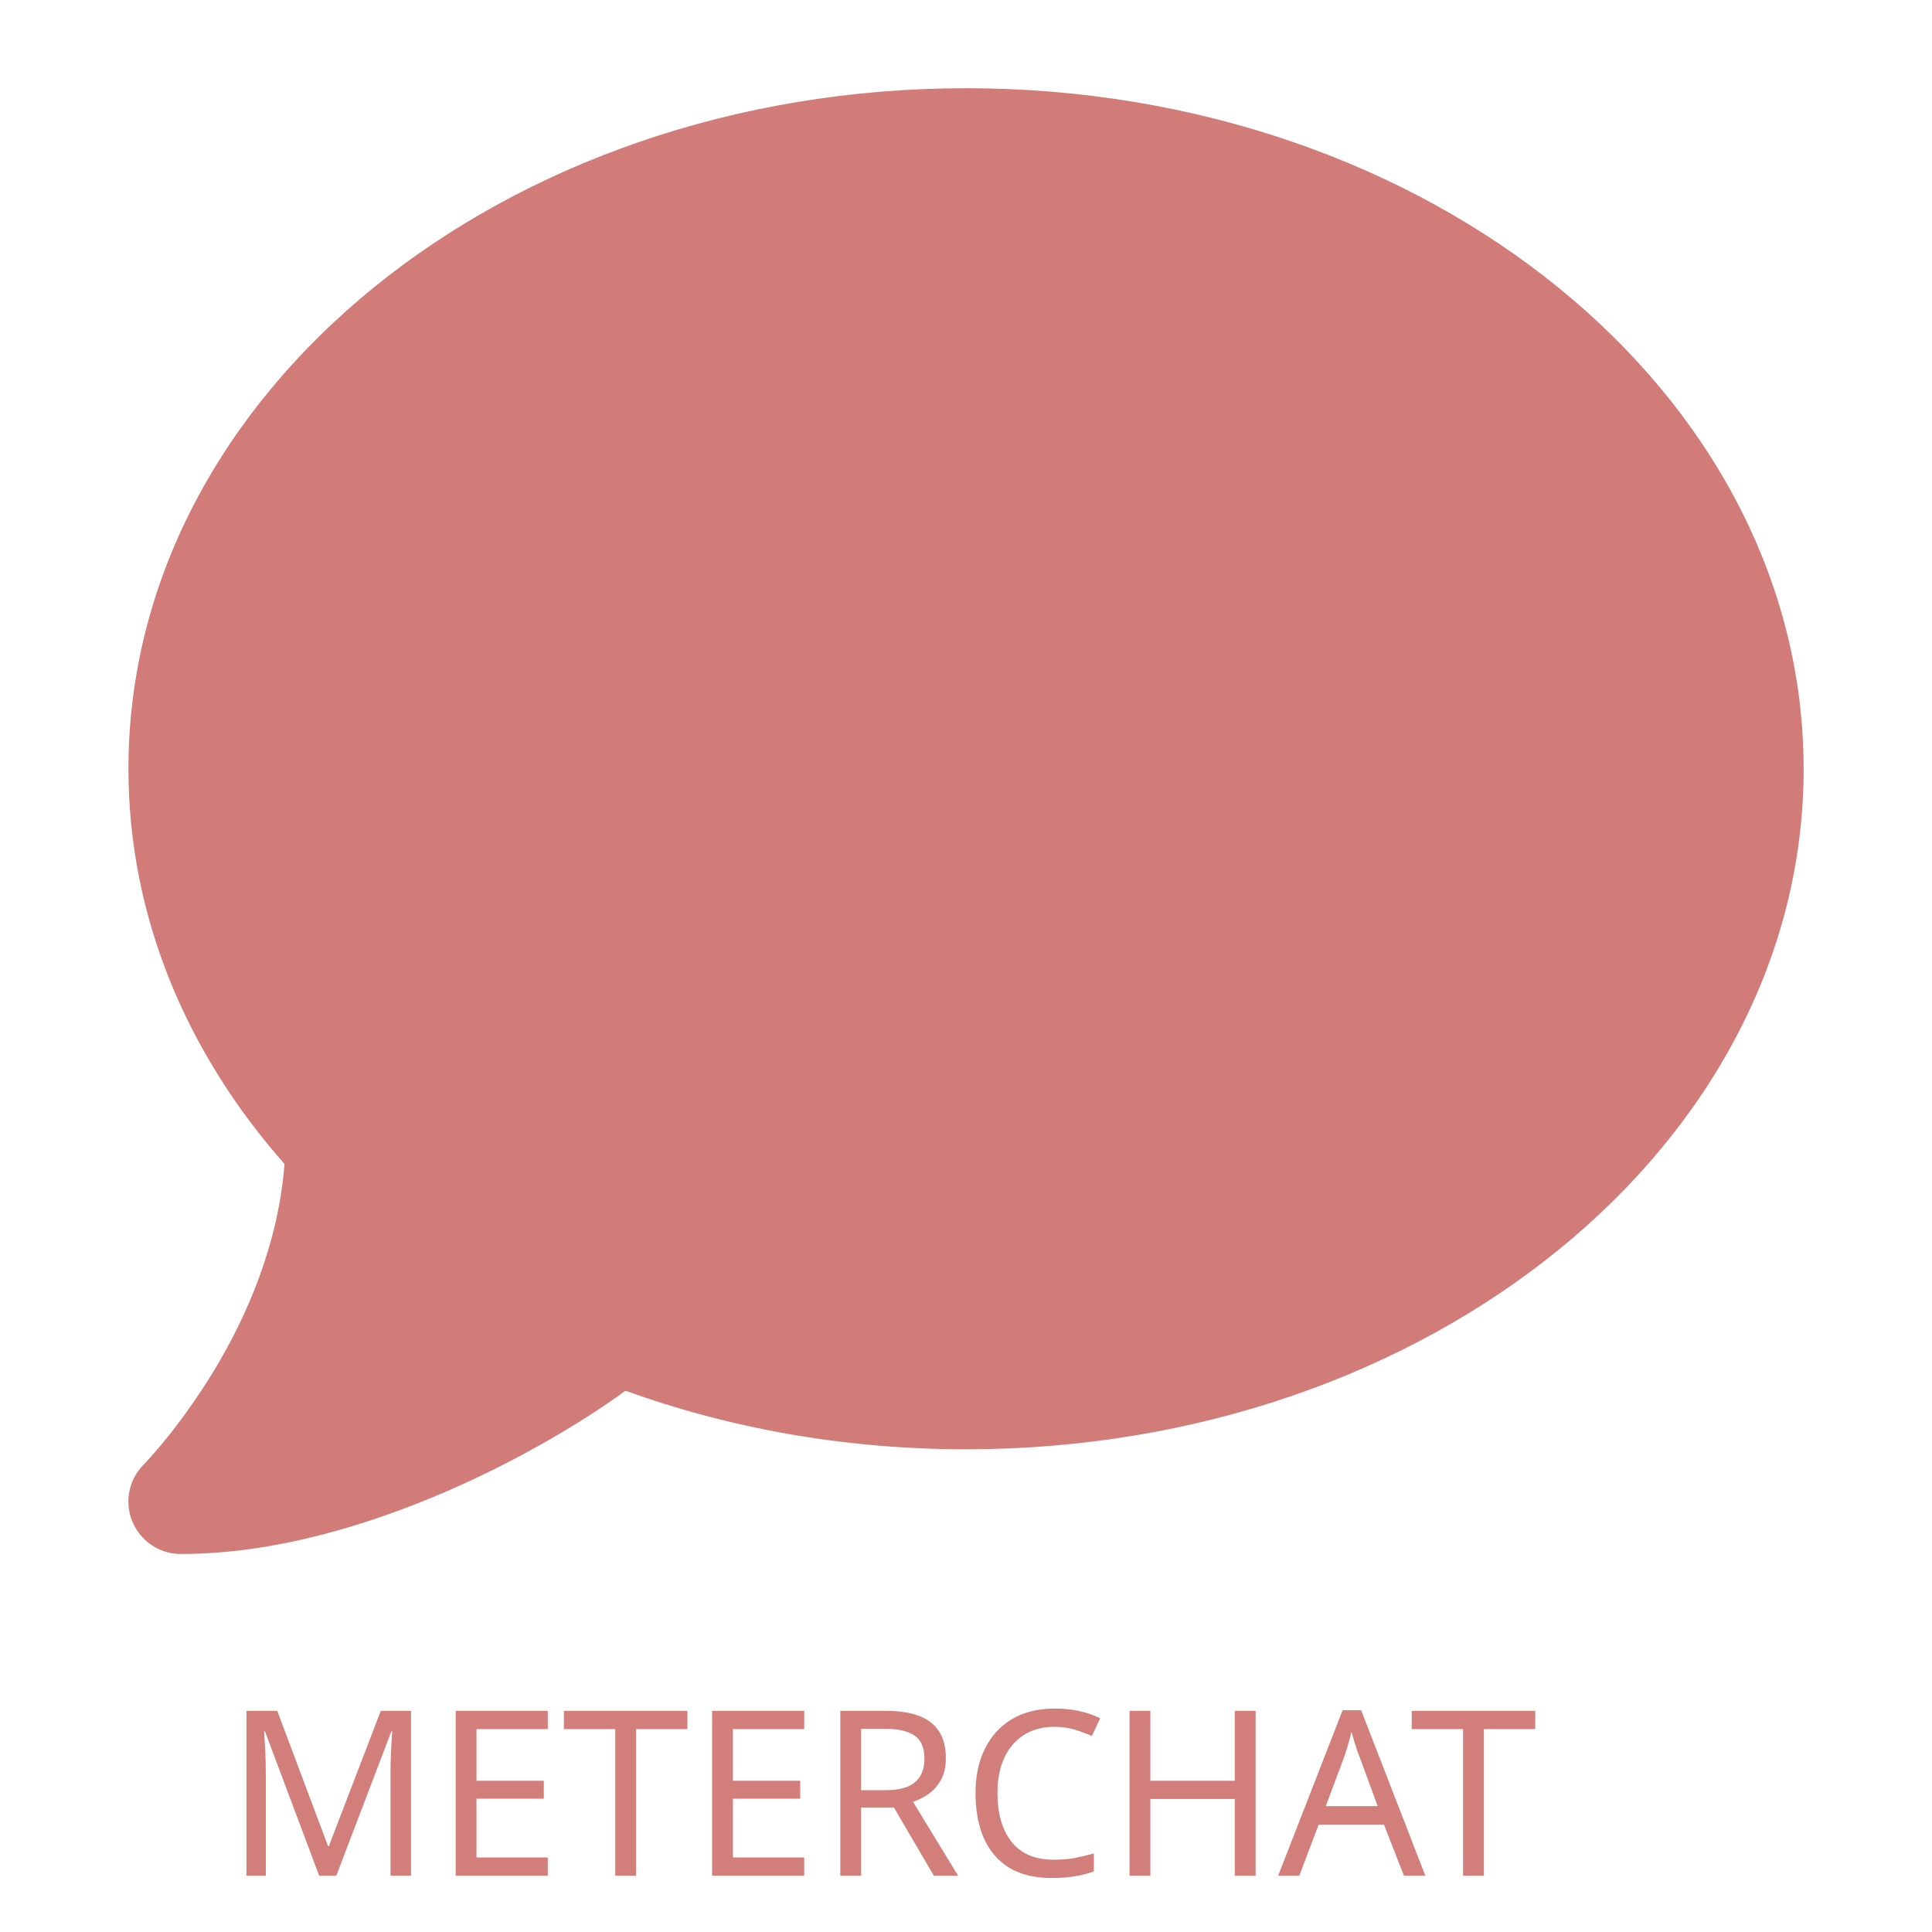
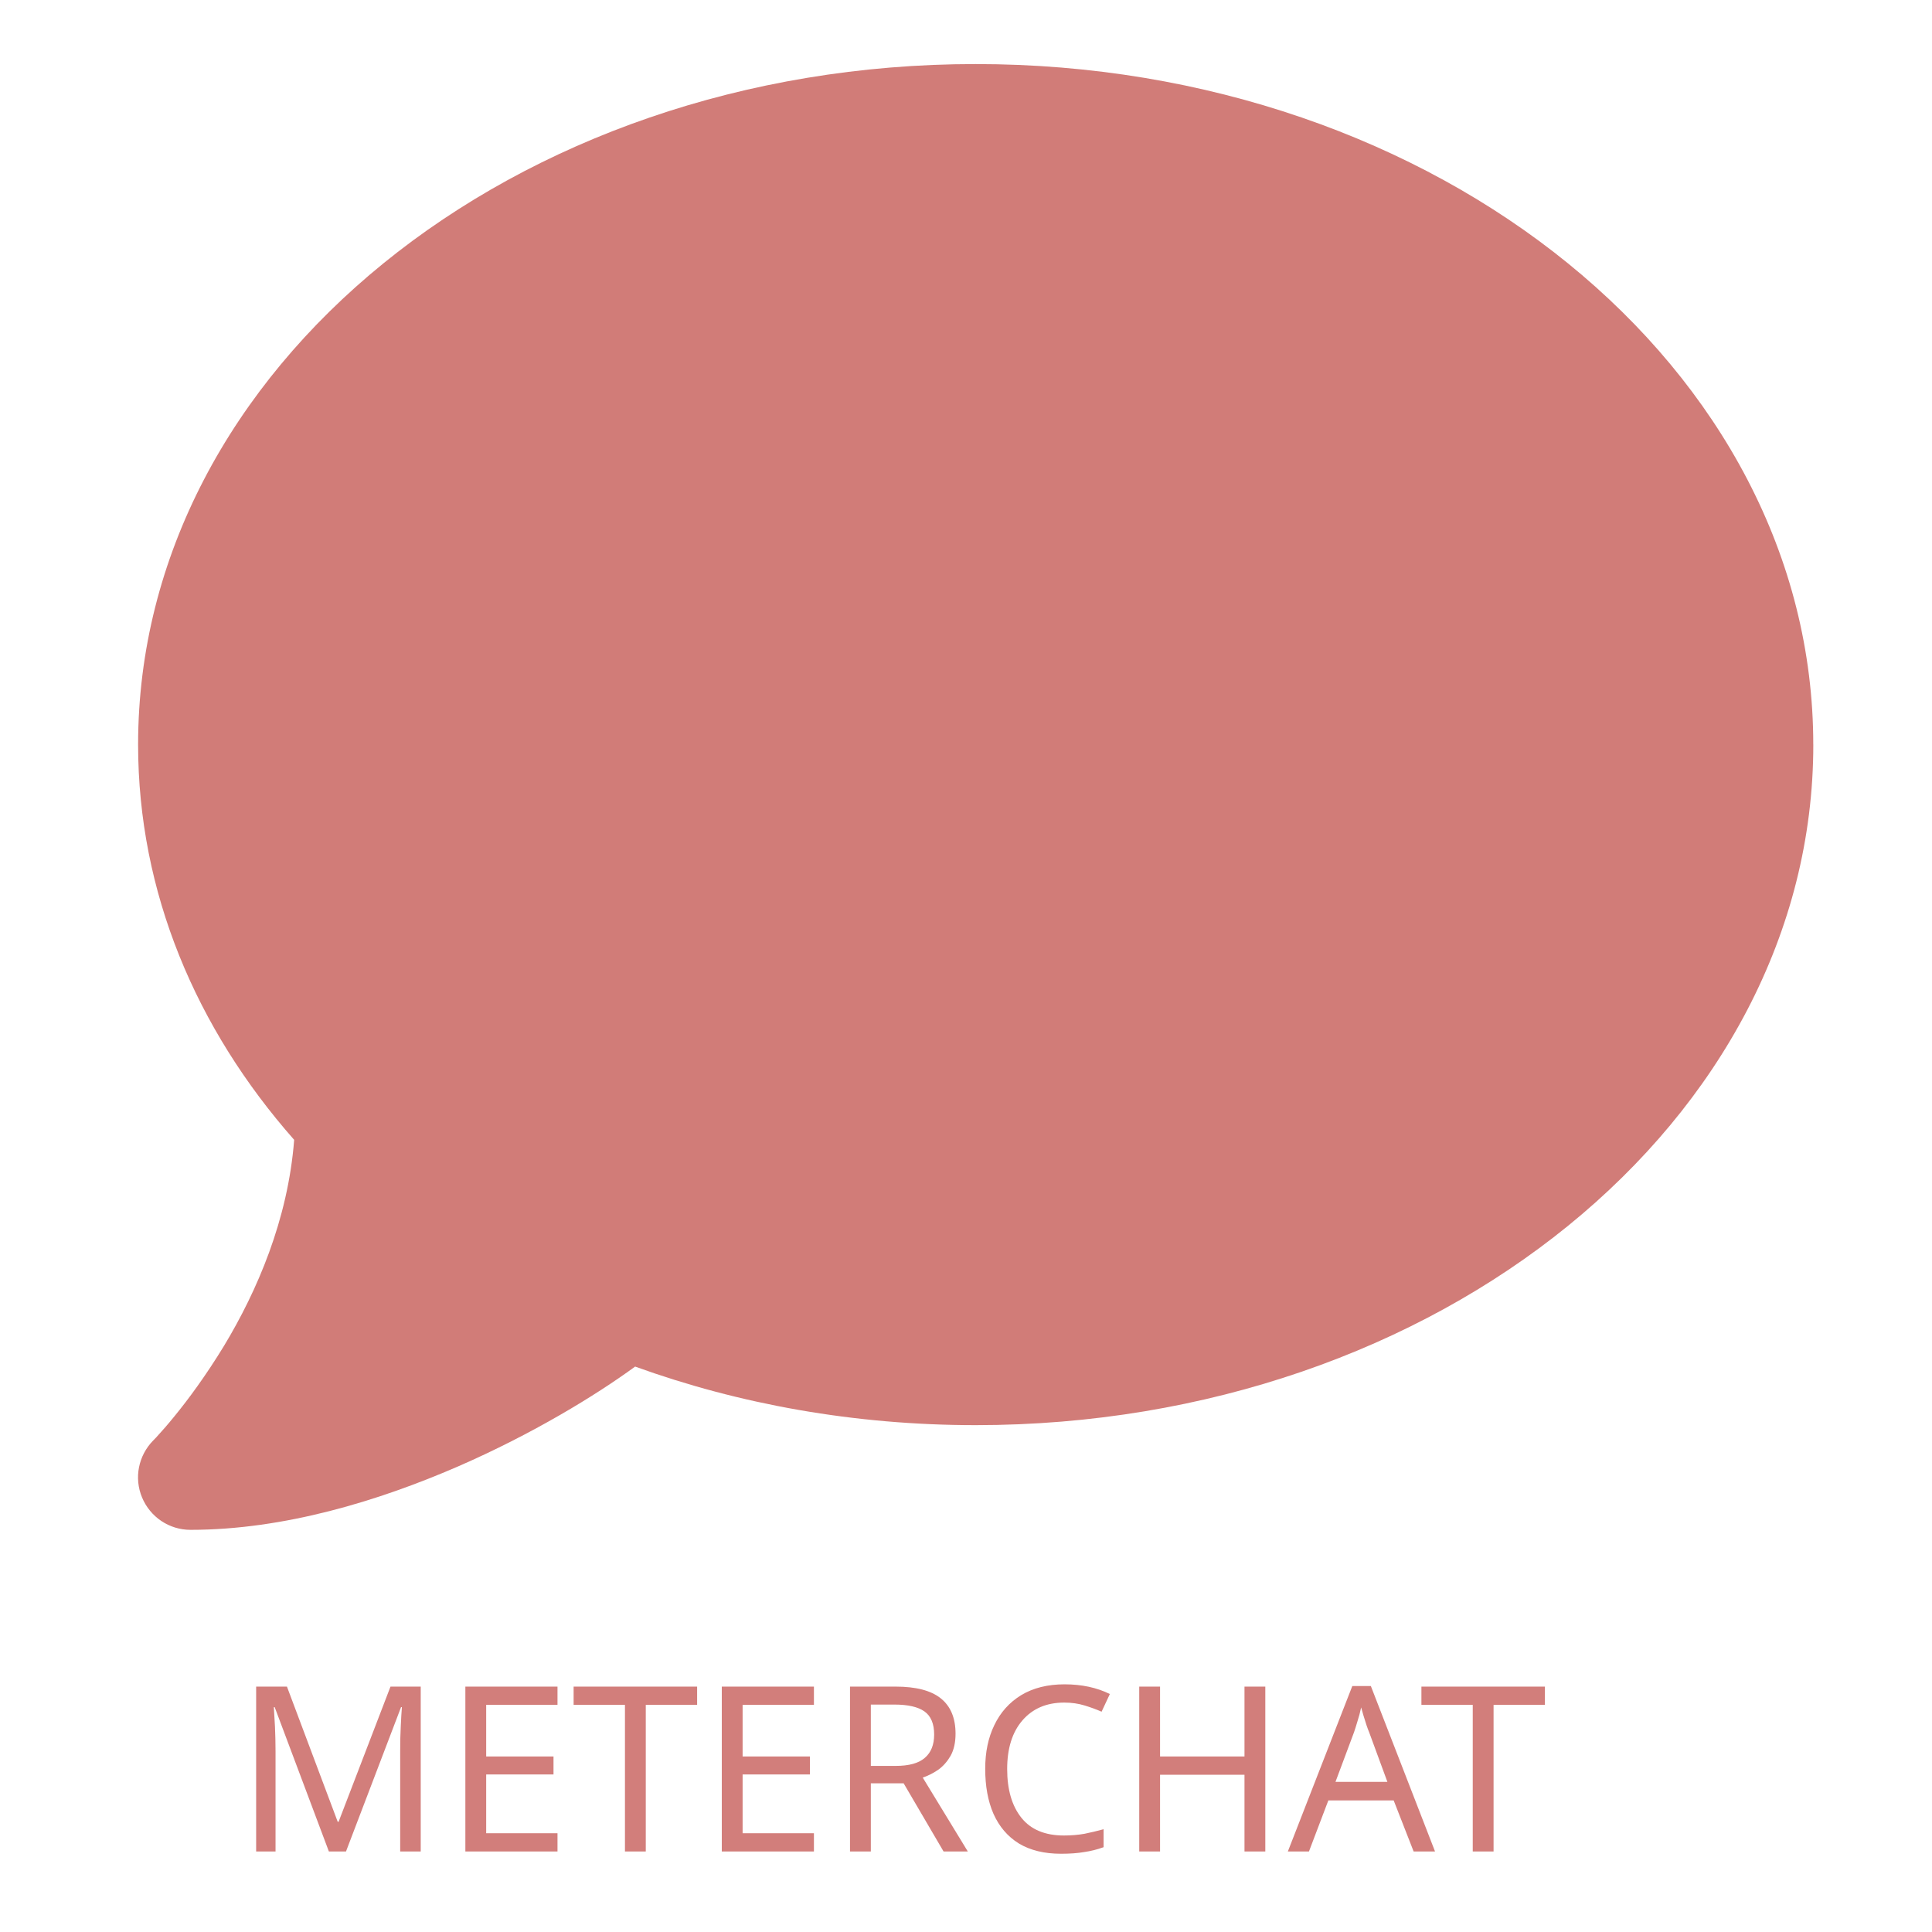
<svg xmlns="http://www.w3.org/2000/svg" width="400" height="400" viewBox="0 0 105.833 105.833" version="1.1" id="svg5">
  <defs id="defs2" />
  <g id="layer1">
-     <path d="m 98.802,42.112 c 0,20.593 -20.54,37.279 -45.882,37.279 -6.649,0 -12.958,-1.147 -18.658,-3.208 -2.133,1.559 -5.61,3.692 -9.732,5.484 -4.301,1.864 -9.481,3.459 -14.625,3.459 -1.165,0 -2.204,-0.699 -2.653,-1.774 -0.448,-1.075 -0.197,-2.294 0.609,-3.119 v 0 0 0 0 l 0.054,-0.054 c 0.054,-0.054 0.125,-0.125 0.233,-0.251 0.197,-0.215 0.502,-0.556 0.878,-1.022 0.735,-0.896 1.721,-2.222 2.724,-3.871 1.792,-2.975 3.495,-6.882 3.835,-11.273 -5.377,-6.094 -8.549,-13.568 -8.549,-21.651 0,-20.593 20.54,-37.279 45.882,-37.279 25.343,0 45.882,16.686 45.882,37.279 z" id="path2660" style="fill:#d17c78;fill-opacity:1;stroke-width:0.179" />
-     <text xml:space="preserve" style="font-weight:200;font-size:12.634px;line-height:1.25;font-family:Montserrat;-inkscape-font-specification:'Montserrat Ultra-Light';fill:#d17c78;fill-opacity:0.98;stroke-width:0.164" x="12.283" y="102.748" id="text781">
-       <tspan id="tspan779" style="font-style:normal;font-variant:normal;font-weight:normal;font-stretch:normal;font-family:'Stinger Fit Trial';-inkscape-font-specification:'Stinger Fit Trial';fill:#d17c78;fill-opacity:0.98;stroke-width:0.164" x="12.283" y="102.748">METERCHAT</tspan>
+     <path d="m 99.331,40.789 c 0,20.593 -20.54,37.279 -45.882,37.279 -6.649,0 -12.958,-1.147 -18.658,-3.208 -2.133,1.559 -5.61,3.692 -9.732,5.484 -4.301,1.864 -9.481,3.459 -14.625,3.459 -1.165,0 -2.204,-0.699 -2.653,-1.774 -0.448,-1.075 -0.197,-2.294 0.609,-3.119 v 0 0 0 0 l 0.054,-0.054 c 0.054,-0.054 0.125,-0.125 0.233,-0.251 0.197,-0.215 0.502,-0.556 0.878,-1.022 0.735,-0.896 1.721,-2.222 2.724,-3.871 1.792,-2.975 3.495,-6.882 3.835,-11.273 -5.377,-6.094 -8.549,-13.568 -8.549,-21.651 0,-20.593 20.54,-37.279 45.882,-37.279 25.343,0 45.882,16.686 45.882,37.279 z" id="path2660" style="fill:#d17c78;fill-opacity:1;stroke-width:0.179" />
+     <text xml:space="preserve" style="font-weight:200;font-size:12.634px;line-height:1.25;font-family:Montserrat;-inkscape-font-specification:'Montserrat Ultra-Light';fill:#d17c78;fill-opacity:0.98;stroke-width:0.164" x="12.812" y="101.425" id="text781">
+       <tspan id="tspan779" style="font-style:normal;font-variant:normal;font-weight:normal;font-stretch:normal;font-family:'Stinger Fit Trial';-inkscape-font-specification:'Stinger Fit Trial';fill:#d17c78;fill-opacity:0.98;stroke-width:0.164" x="12.812" y="101.425">METERCHAT</tspan>
    </text>
  </g>
</svg>
